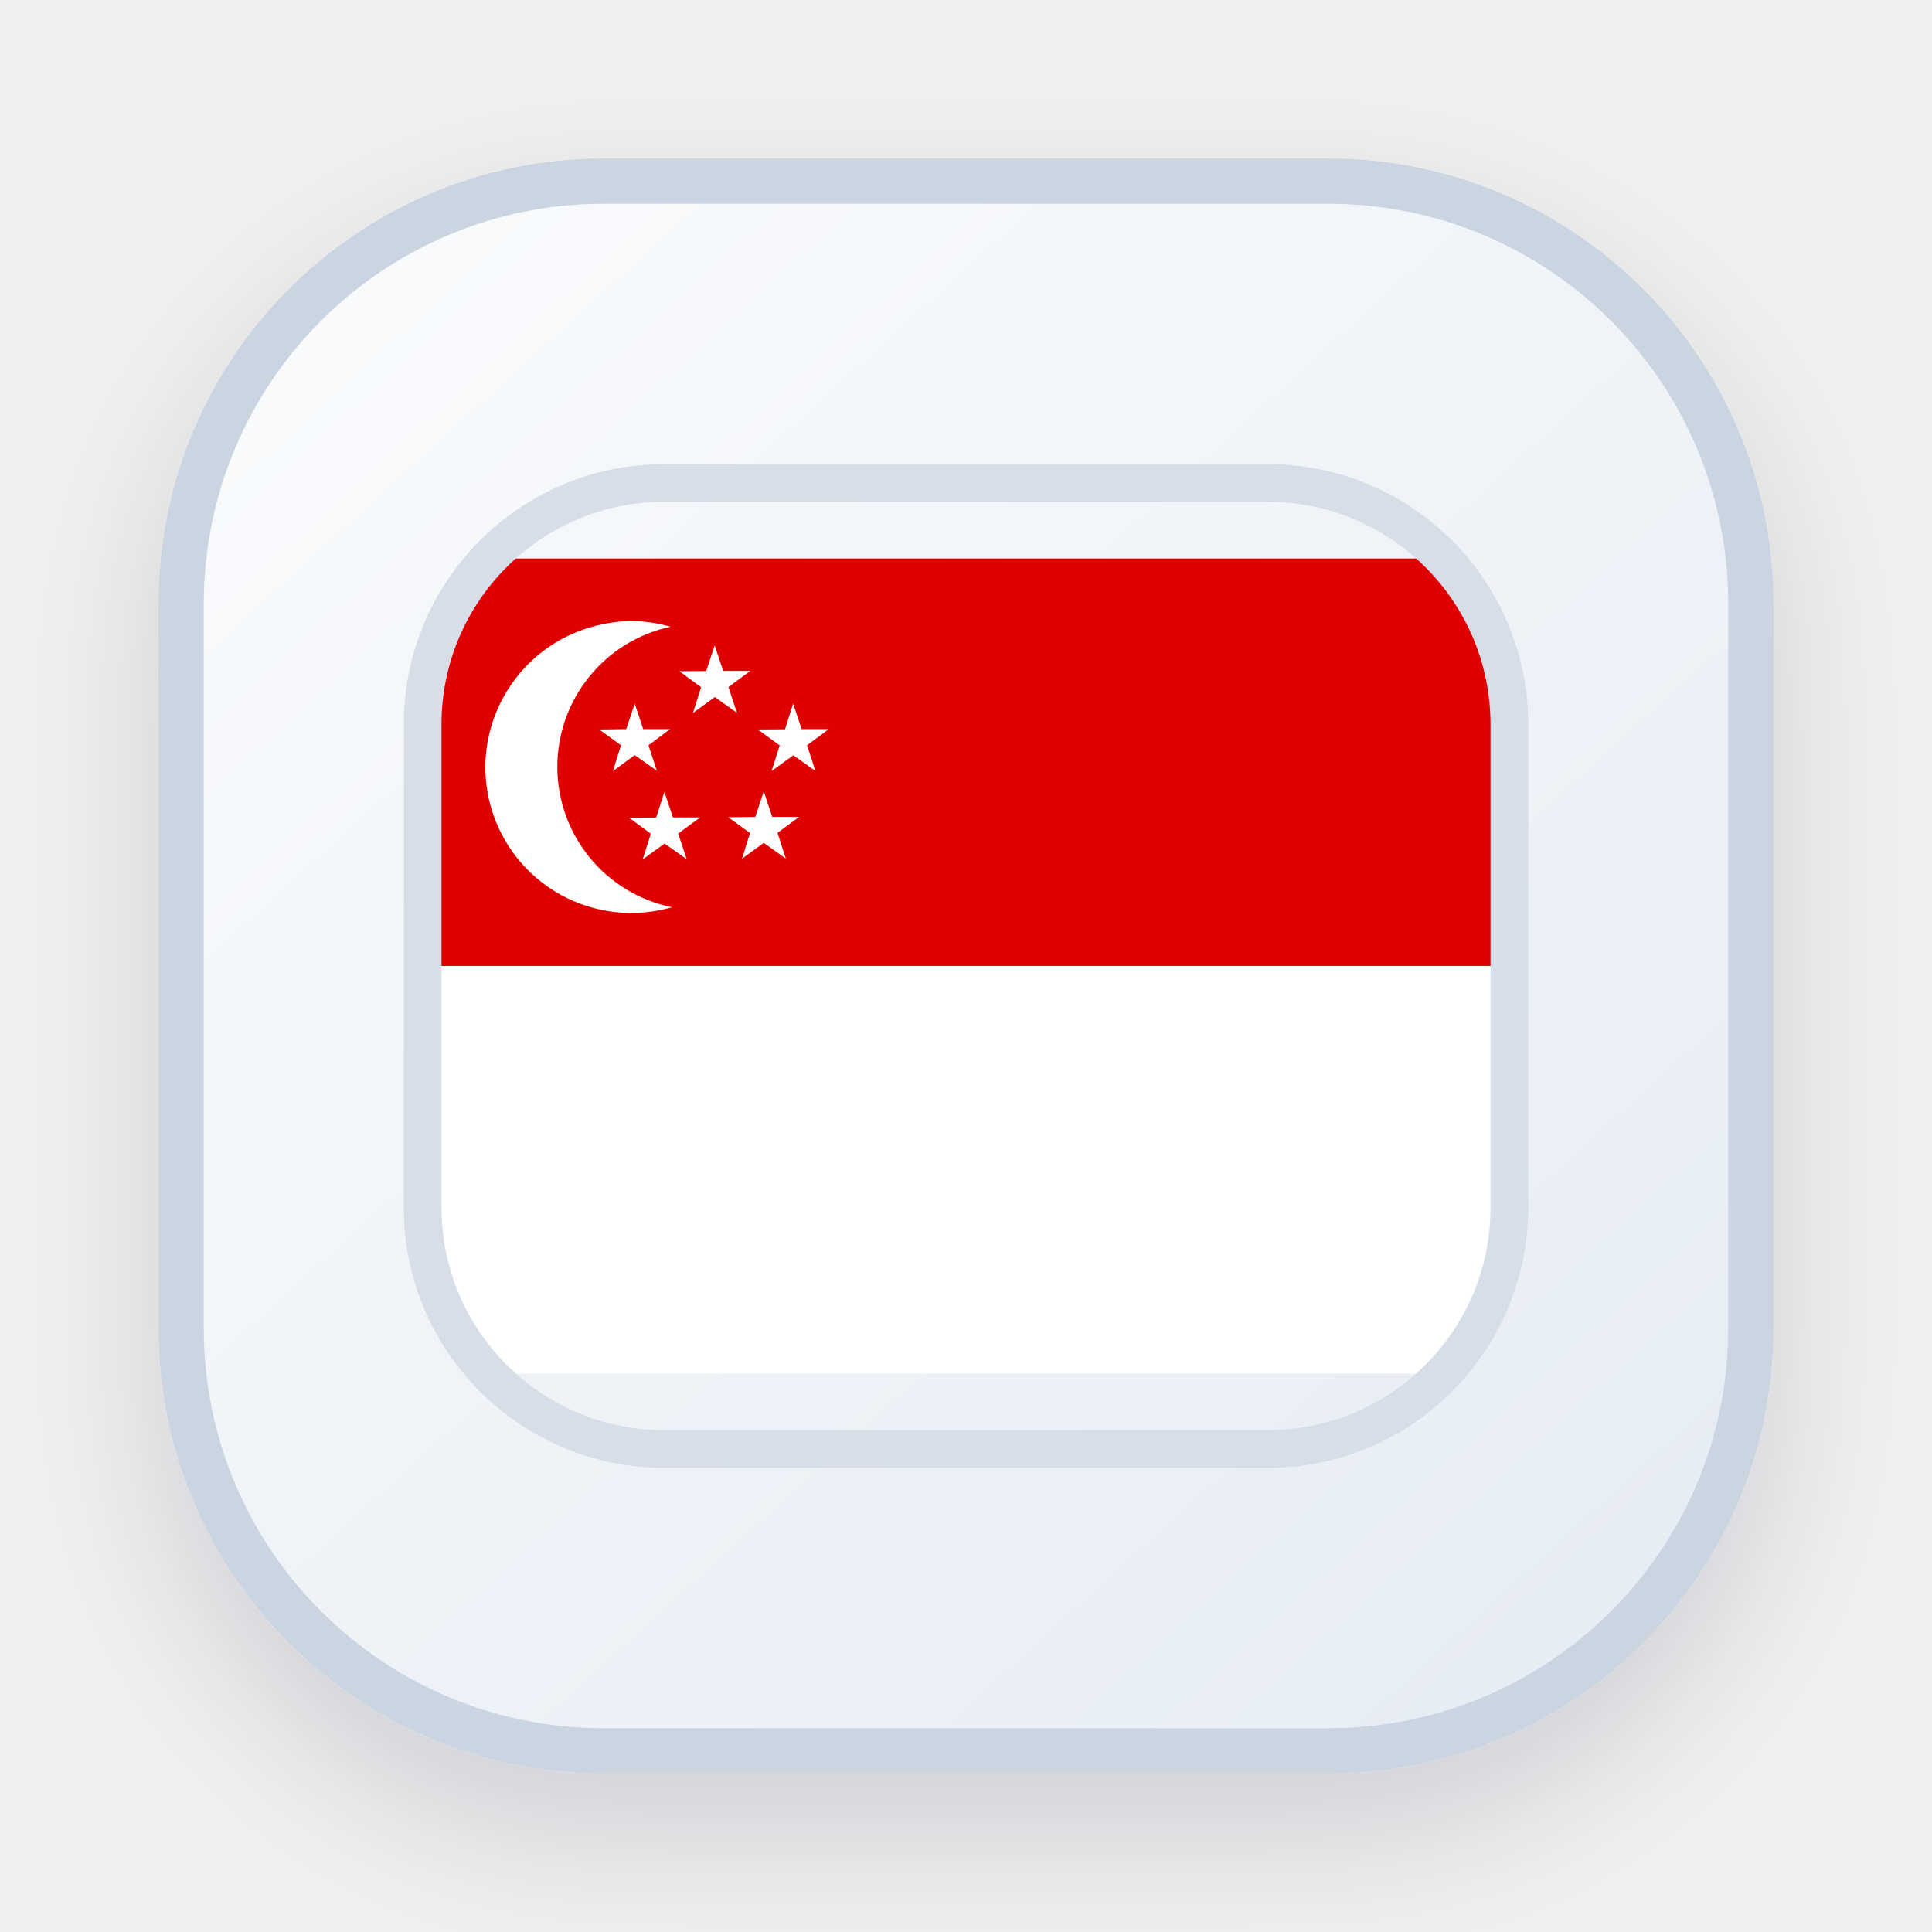
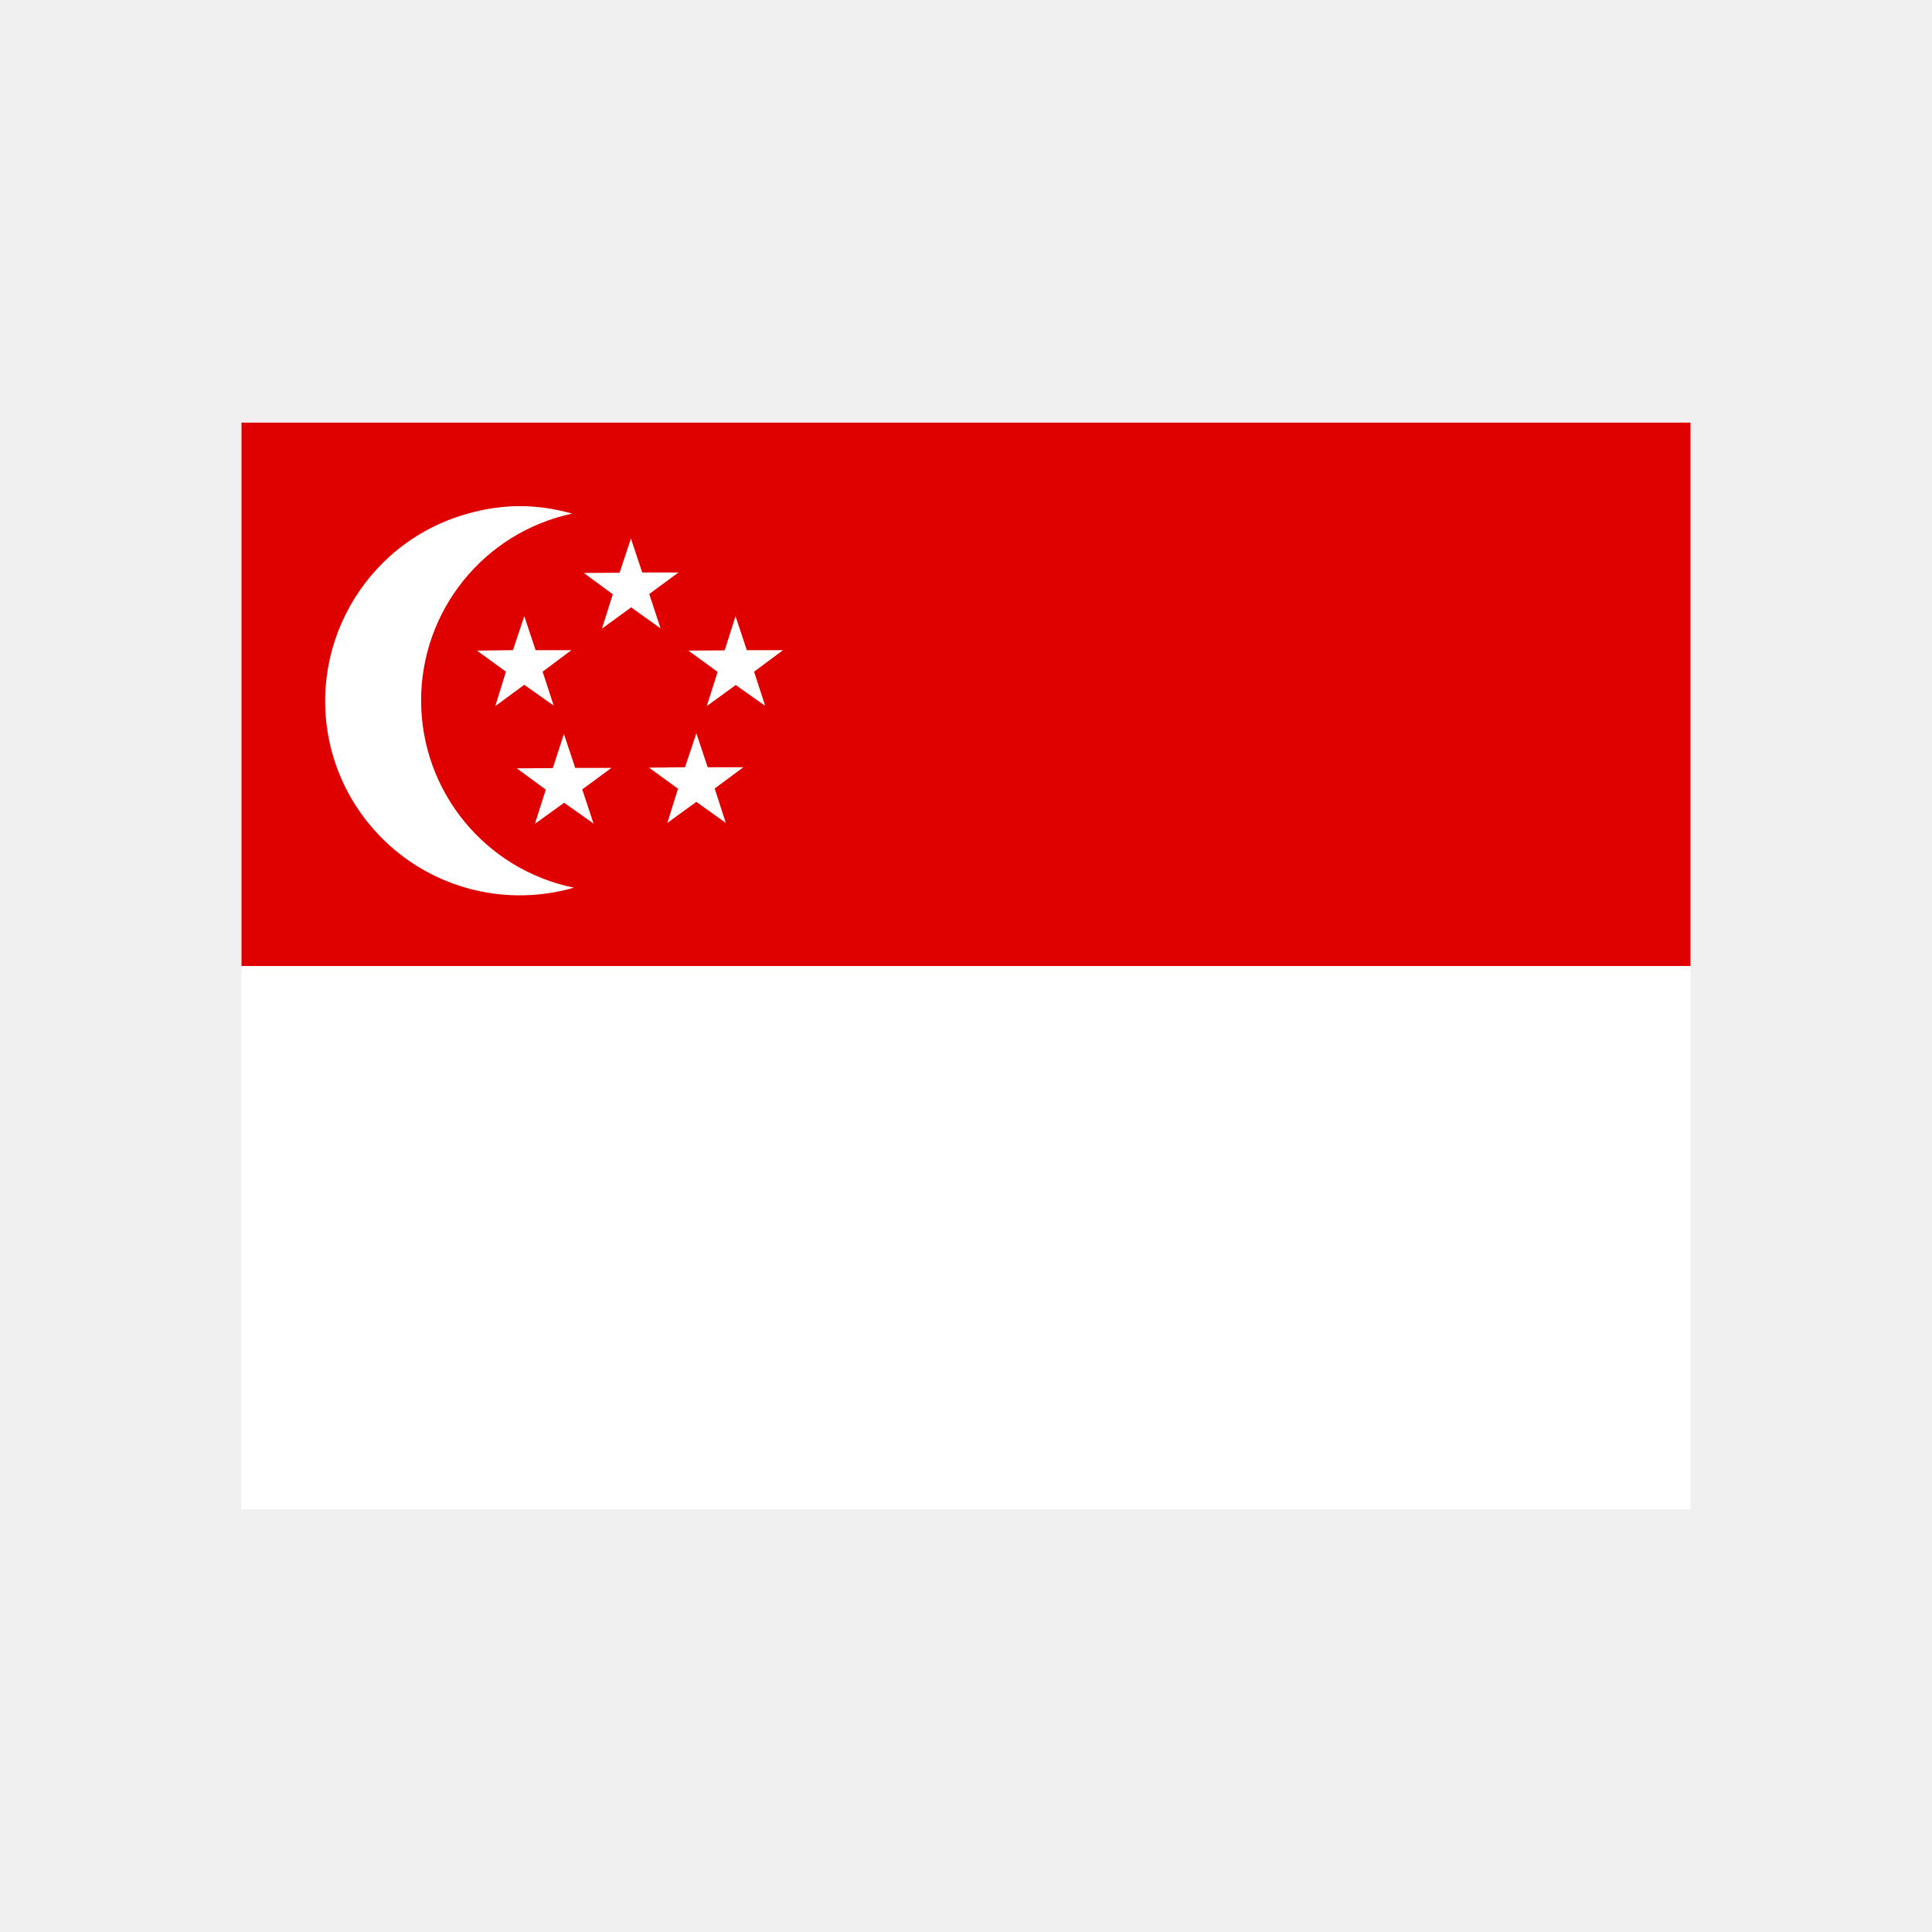
- <svg xmlns="http://www.w3.org/2000/svg" viewBox="0 0 64 64" role="img" aria-labelledby="title">
-   <defs>
-     <linearGradient id="plate" x1="12" x2="52" y1="10" y2="54" gradientUnits="userSpaceOnUse">
-       <stop offset="0%" stop-color="#f8fafc" />
-       <stop offset="100%" stop-color="#e7edf5" />
-     </linearGradient>
-     <filter id="shadow" x="-20%" y="-20%" width="140%" height="140%">
-       <feDropShadow dx="0" dy="2" stdDeviation="2.4" flood-color="#0f172a" flood-opacity="0.14" />
-     </filter>
-   </defs>
-   <g filter="url(#shadow)">
-     <rect x="6" y="6" width="52" height="52" rx="14" fill="url(#plate)" stroke="#cbd5e1" stroke-width="1.5" />
-   </g>
-   <defs>
-     <clipPath id="flag-badge">
-       <rect x="14" y="16" width="36" height="32" rx="8" />
-     </clipPath>
-   </defs>
-   <g clip-path="url(#flag-badge)">
-     <svg x="14" y="16" width="36" height="32" viewBox="0 0 640 480">
-       <defs>
-         <clipPath id="sg-a">
-           <path fill-opacity=".7" d="M0 0h640v480H0z" />
-         </clipPath>
-       </defs>
-       <g fill-rule="evenodd" clip-path="url(#sg-a)">
-         <path fill="#fff" d="M-20 0h720v480H-20z" />
-         <path fill="#df0000" d="M-20 0h720v240H-20z" />
-         <path fill="#fff" d="M146 40.2a84.4 84.4 0 0 0 .8 165.2 86 86 0 0 1-106.6-59 86 86 0 0 1 59-106c16-4.6 30.8-4.7 46.9-.2z" />
-         <path fill="#fff" d="m133 110 4.9 15-13-9.2-12.8 9.4 4.7-15.2-12.8-9.3 15.9-.2 5-15 5 15h15.8zm17.5 52 5 15.1-13-9.2-12.9 9.3 4.8-15.1-12.8-9.4 15.9-.1 4.9-15.1 5 15h16zm58.5-.4 4.9 15.2-13-9.3-12.8 9.3 4.7-15.1-12.8-9.3 15.9-.2 5-15 5 15h15.8zm17.4-51.6 4.9 15.1-13-9.2-12.8 9.3 4.8-15.1-12.9-9.4 16-.1 4.8-15.1 5 15h16zm-46.3-34.3 5 15.2-13-9.3-12.9 9.4 4.8-15.2-12.8-9.4 15.8-.1 5-15.1 5 15h16z" />
-       </g>
-     </svg>
-   </g>
-   <rect x="14" y="16" width="36" height="32" rx="8" fill="none" stroke="#d7dee8" stroke-width="1.25" />
+ <svg xmlns="http://www.w3.org/2000/svg" viewBox="0 0 64 64" role="img" aria-label="singapore">
+   <svg x="8" y="14" width="48" height="36" viewBox="0 0 640 480">
+     <defs>
+       <clipPath id="sg-a">
+         <path fill-opacity=".7" d="M0 0h640v480H0z" />
+       </clipPath>
+     </defs>
+     <g fill-rule="evenodd" clip-path="url(#sg-a)">
+       <path fill="#fff" d="M-20 0h720v480H-20z" />
+       <path fill="#df0000" d="M-20 0h720v240H-20z" />
+       <path fill="#fff" d="M146 40.2a84.4 84.4 0 0 0 .8 165.2 86 86 0 0 1-106.6-59 86 86 0 0 1 59-106c16-4.6 30.8-4.7 46.9-.2z" />
+       <path fill="#fff" d="m133 110 4.9 15-13-9.2-12.8 9.4 4.7-15.2-12.8-9.3 15.9-.2 5-15 5 15h15.8zm17.5 52 5 15.1-13-9.2-12.9 9.3 4.8-15.1-12.8-9.4 15.9-.1 4.9-15.1 5 15h16zm58.5-.4 4.9 15.2-13-9.3-12.8 9.3 4.7-15.1-12.8-9.3 15.9-.2 5-15 5 15h15.8zm17.4-51.6 4.9 15.1-13-9.2-12.8 9.3 4.8-15.1-12.9-9.4 16-.1 4.8-15.1 5 15h16zm-46.3-34.3 5 15.2-13-9.3-12.9 9.4 4.8-15.2-12.8-9.4 15.8-.1 5-15.1 5 15h16z" />
+     </g>
+   </svg>
</svg>
